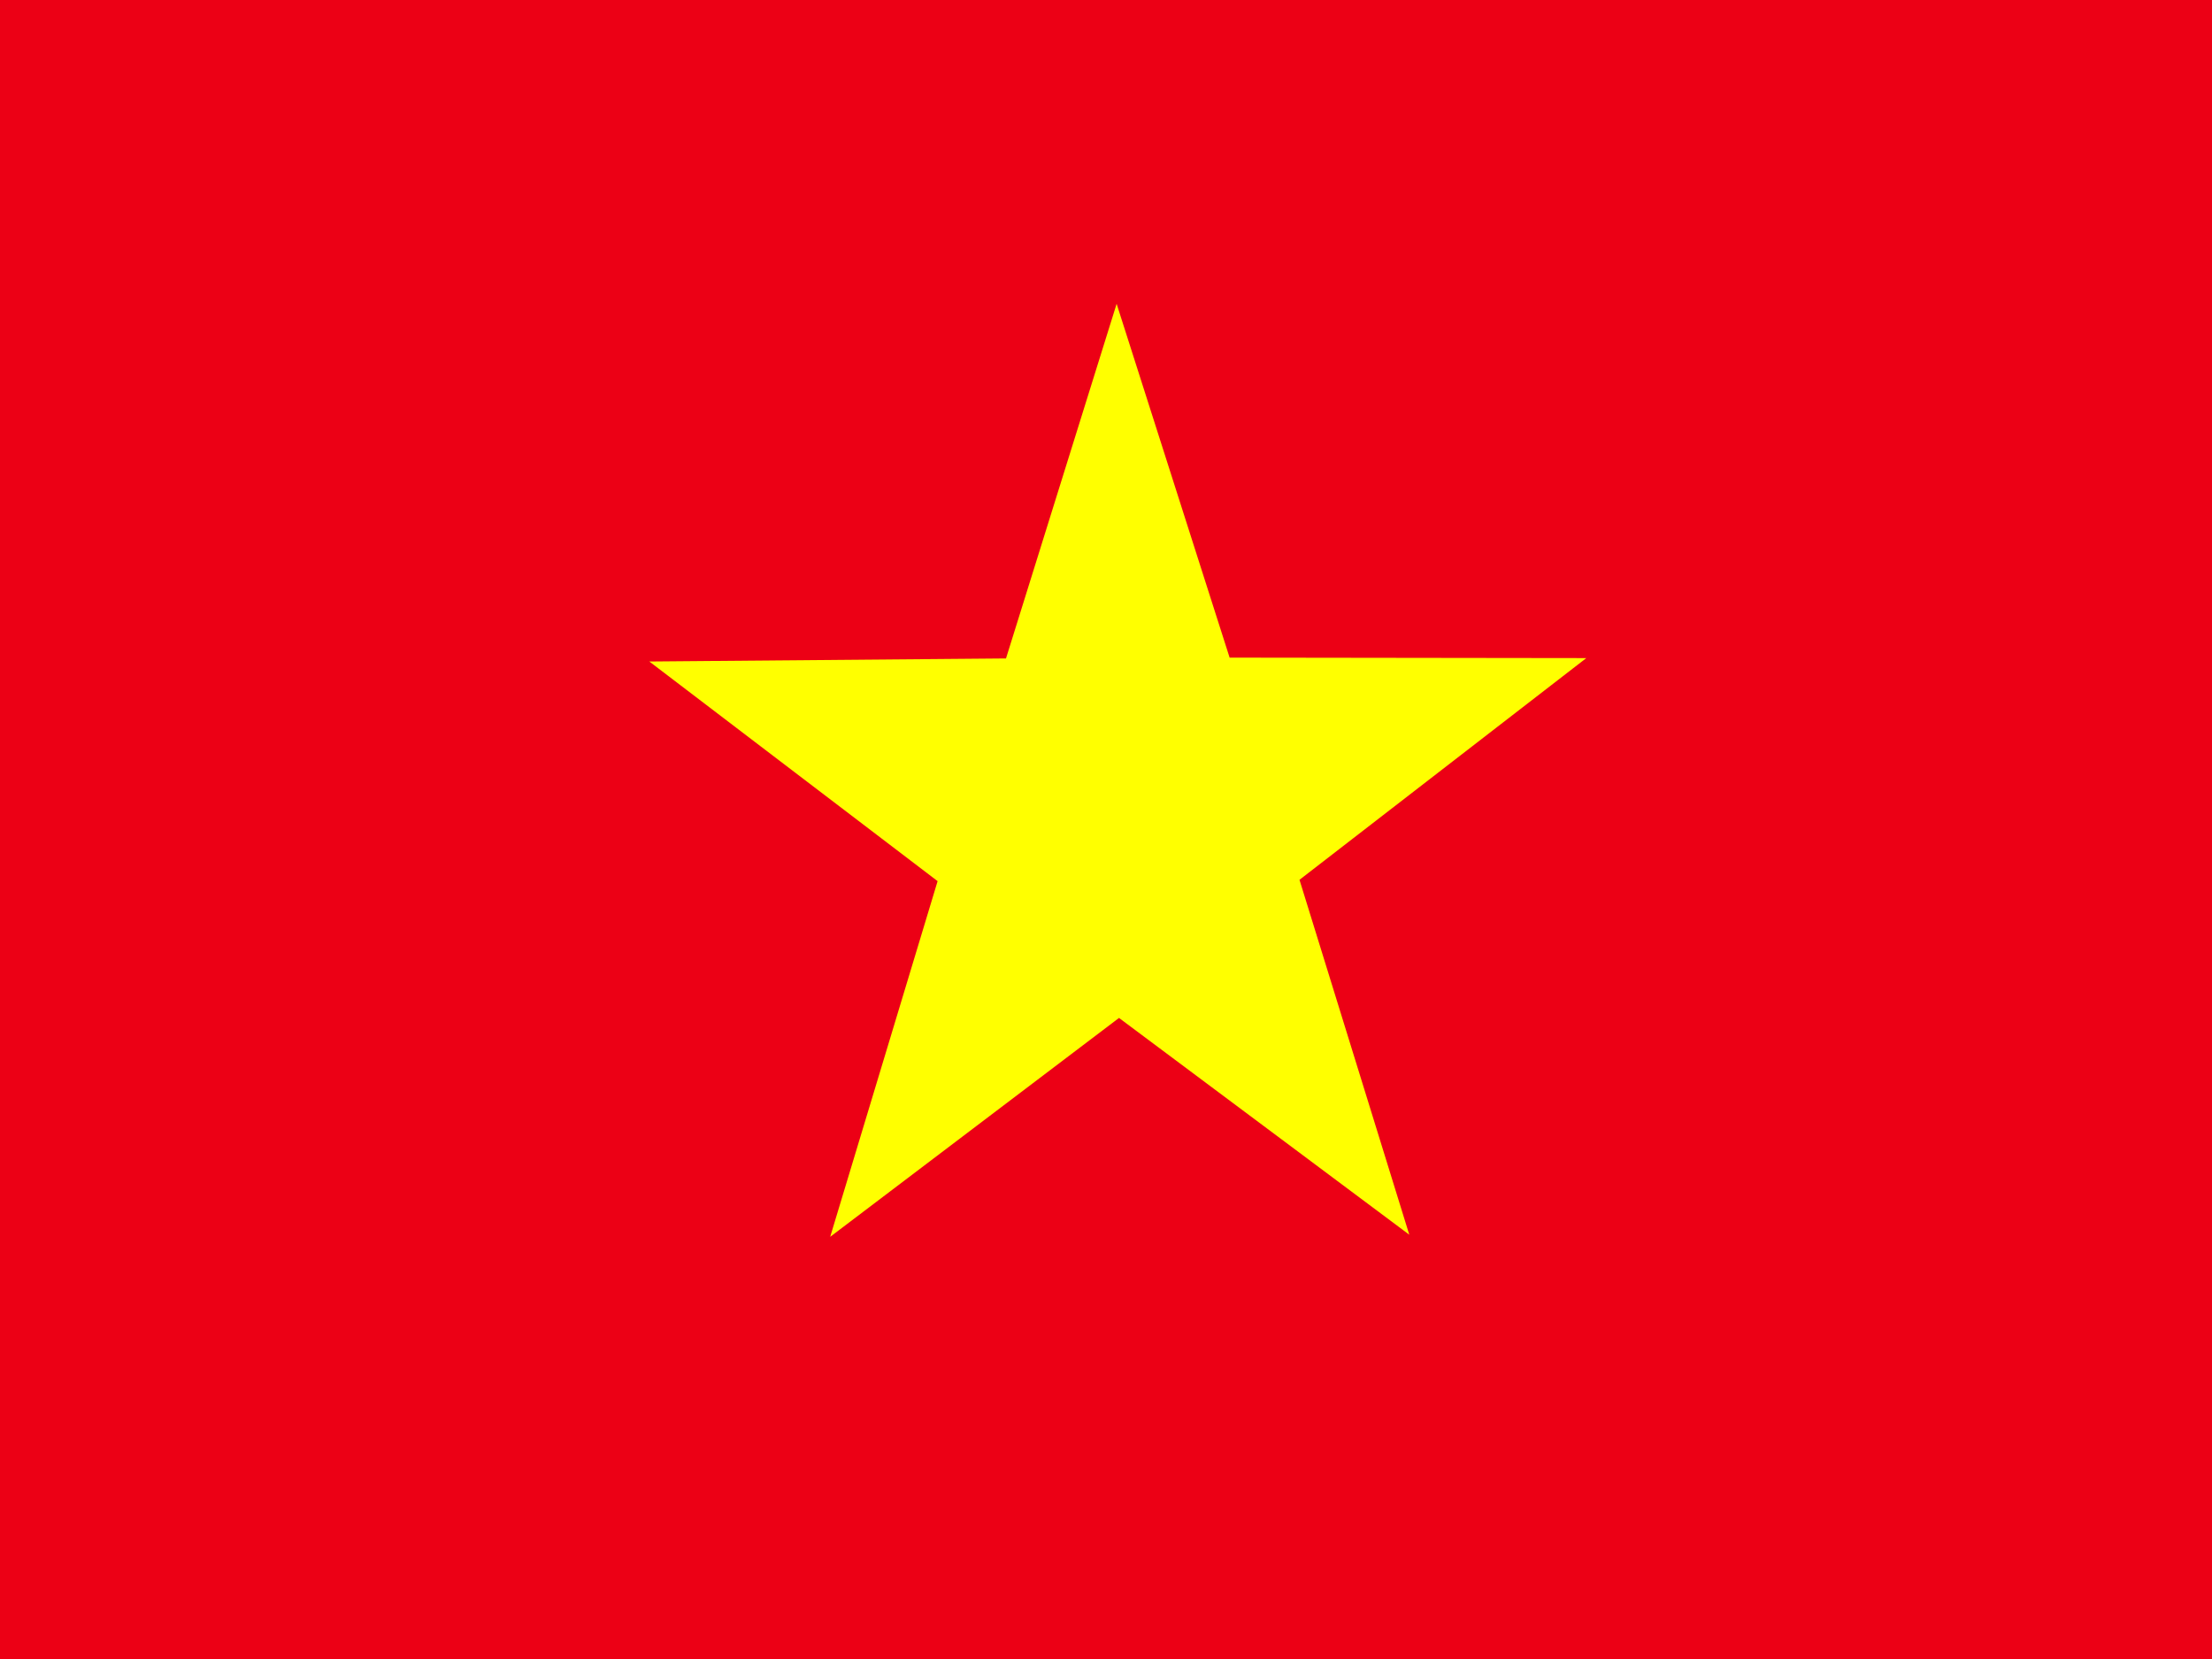
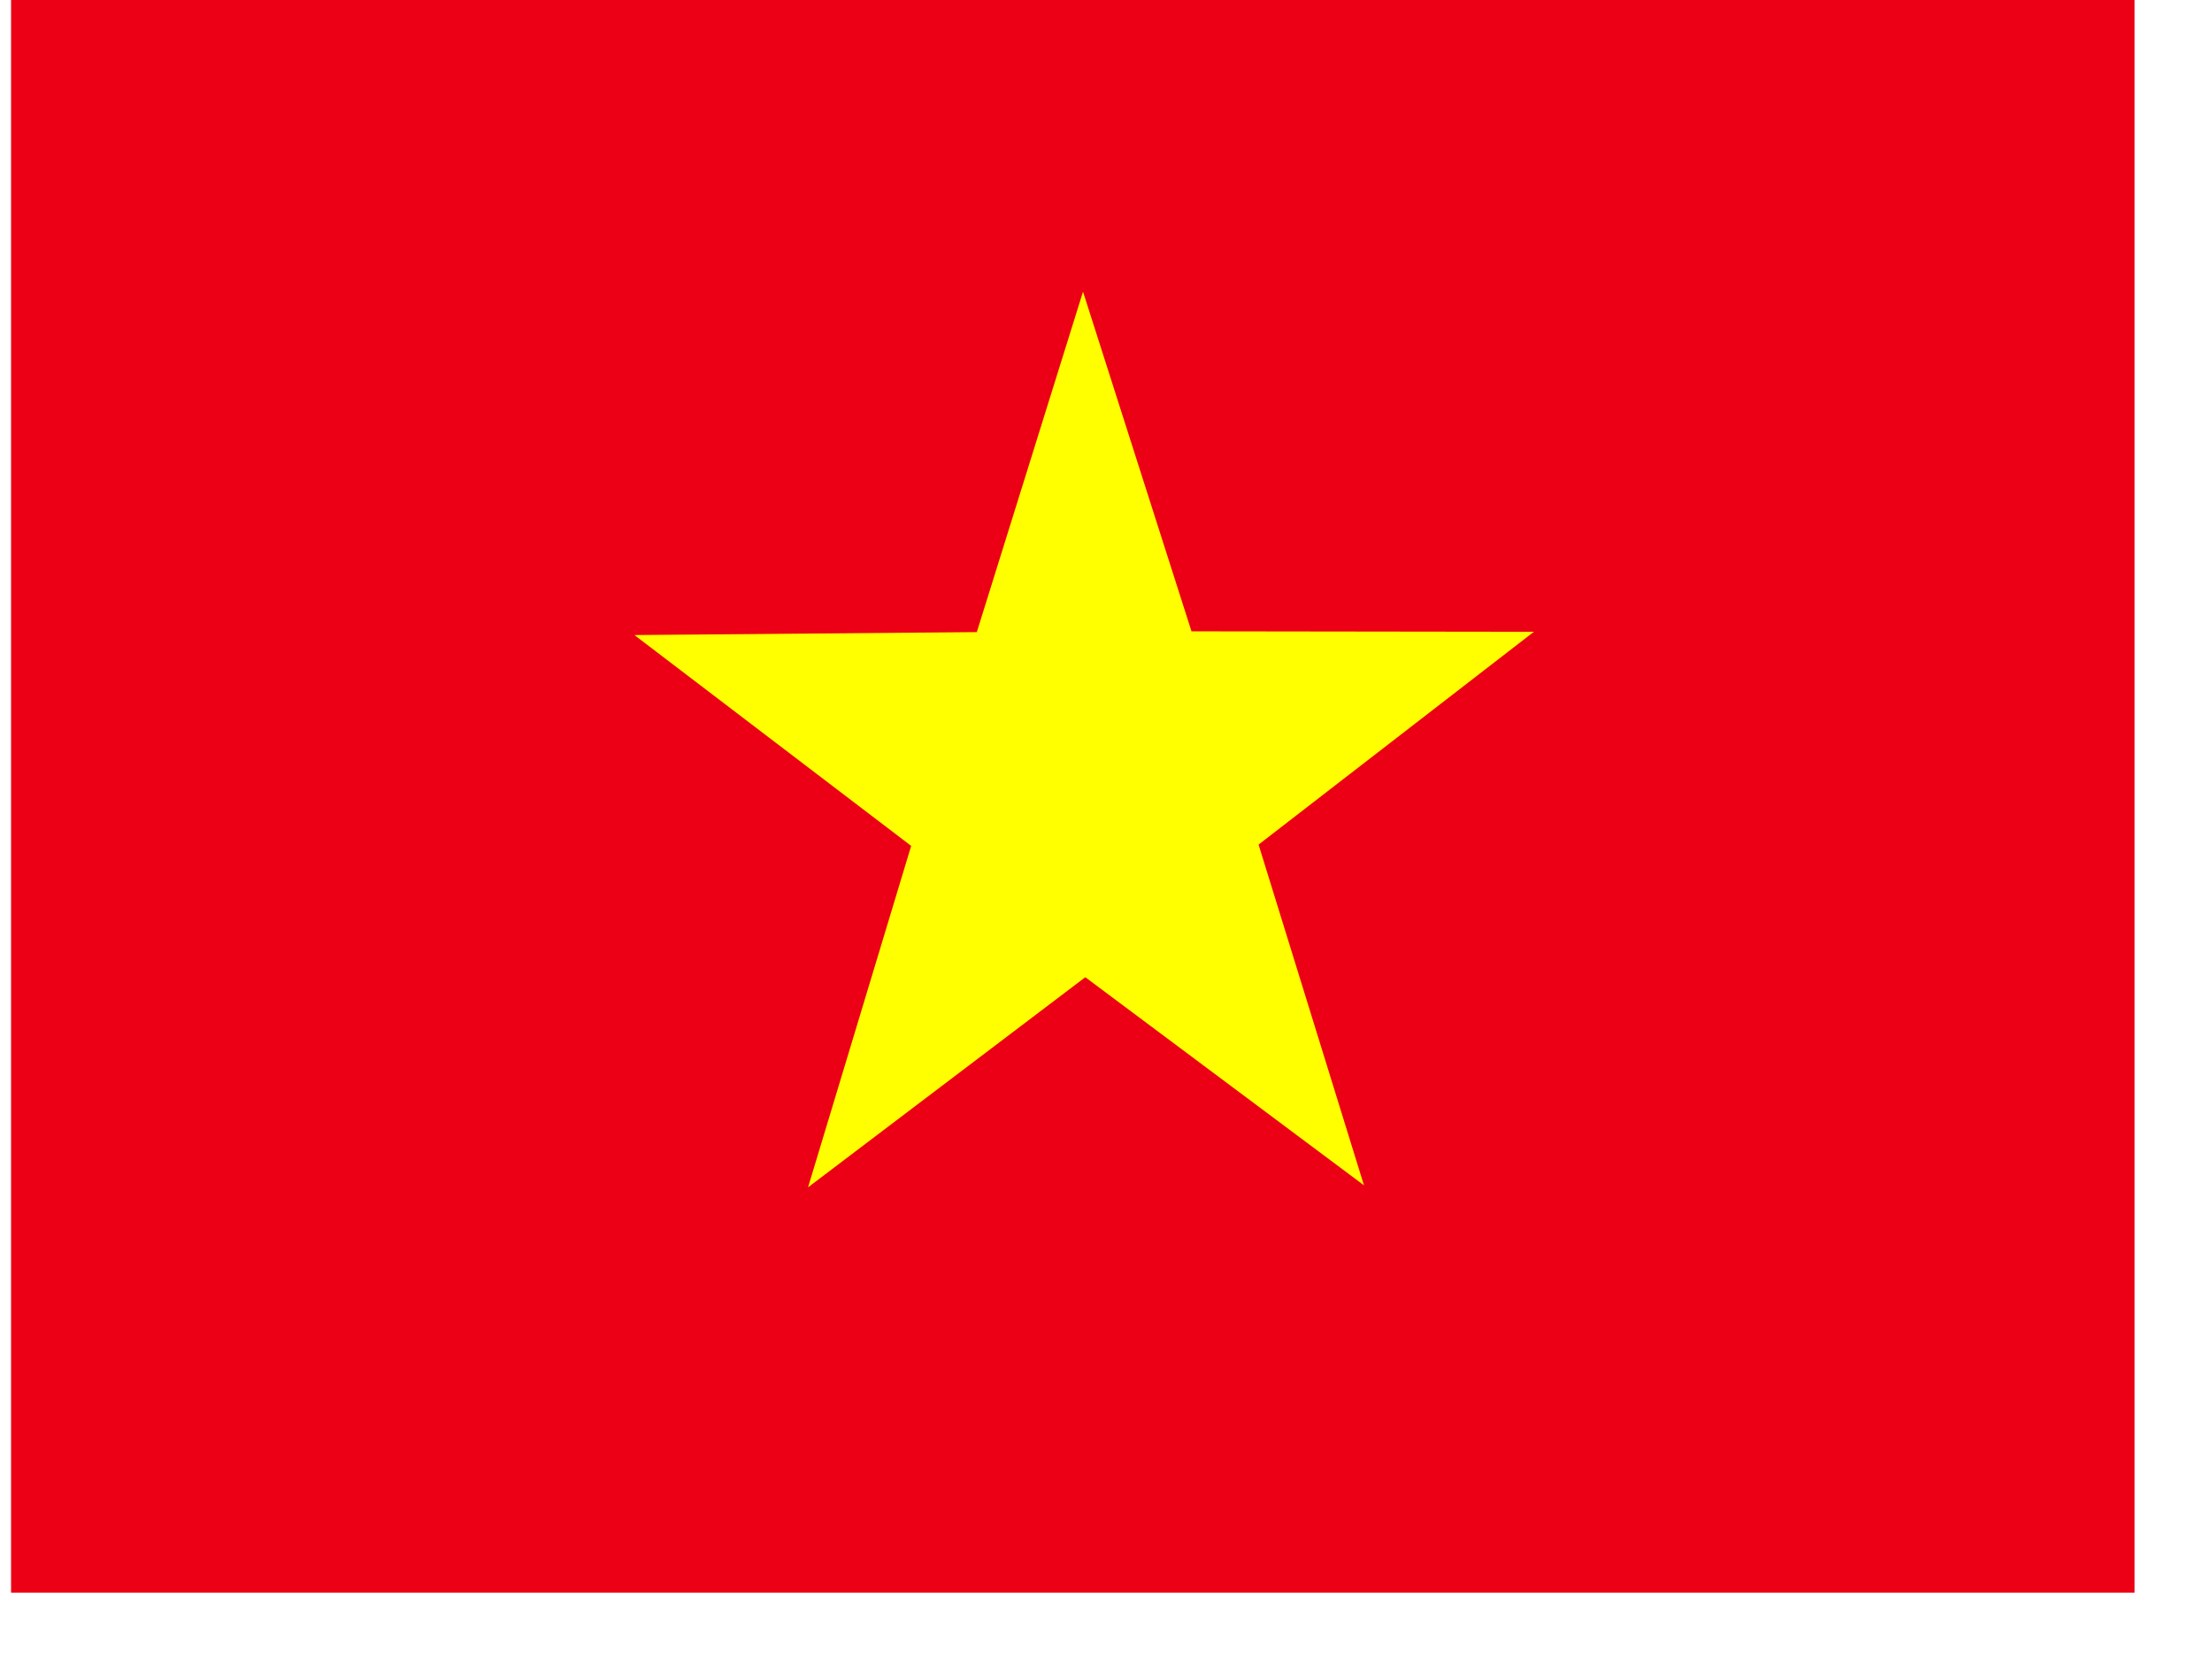
- <svg xmlns="http://www.w3.org/2000/svg" id="svg378" height="480" width="640" version="1" y="0" x="0">
-   <defs id="defs380">
-     <clipPath id="clipPath4024" clipPathUnits="userSpaceOnUse">
-       <rect id="rect4026" fill-opacity="0.67" height="512" width="682.67" y="0" x="-85.334" />
+ <svg xmlns="http://www.w3.org/2000/svg" height="480" width="640" version="1">
+   <defs>
+     <clipPath id="a">
+       <path fill-opacity=".67" d="M-85.334 0h682.67v512h-682.67z" />
    </clipPath>
  </defs>
-   <g id="flag" fill-rule="evenodd" clip-path="url(#clipPath4024)" transform="matrix(.9375 0 0 .9375 80.001 -.0000022609)">
-     <rect id="rect149" height="512" width="768" y="0" x="-128" stroke-width="1pt" fill="#ec0015" />
-     <path id="path205" d="m349.59 381.05-89.576-66.893-89.137 67.55 33.152-109.77-88.973-67.784 110.08-0.945 34.142-109.44 34.873 109.19 110.08 0.144-88.517 68.423 33.884 109.53z" stroke-width=".113" fill="#ff0" />
+   <g fill-rule="evenodd" clip-path="url(#a)" transform="matrix(.9 0 0 .9 80 0)">
+     <path fill="#ec0015" d="M-128 0h768v512h-768z" />
+     <path d="M349.59 381.05l-89.576-66.893-89.137 67.55 33.152-109.77-88.974-67.784 110.08-.945 34.142-109.44 34.873 109.19 110.08.144-88.516 68.423 33.884 109.53z" fill="#ff0" />
  </g>
</svg>
